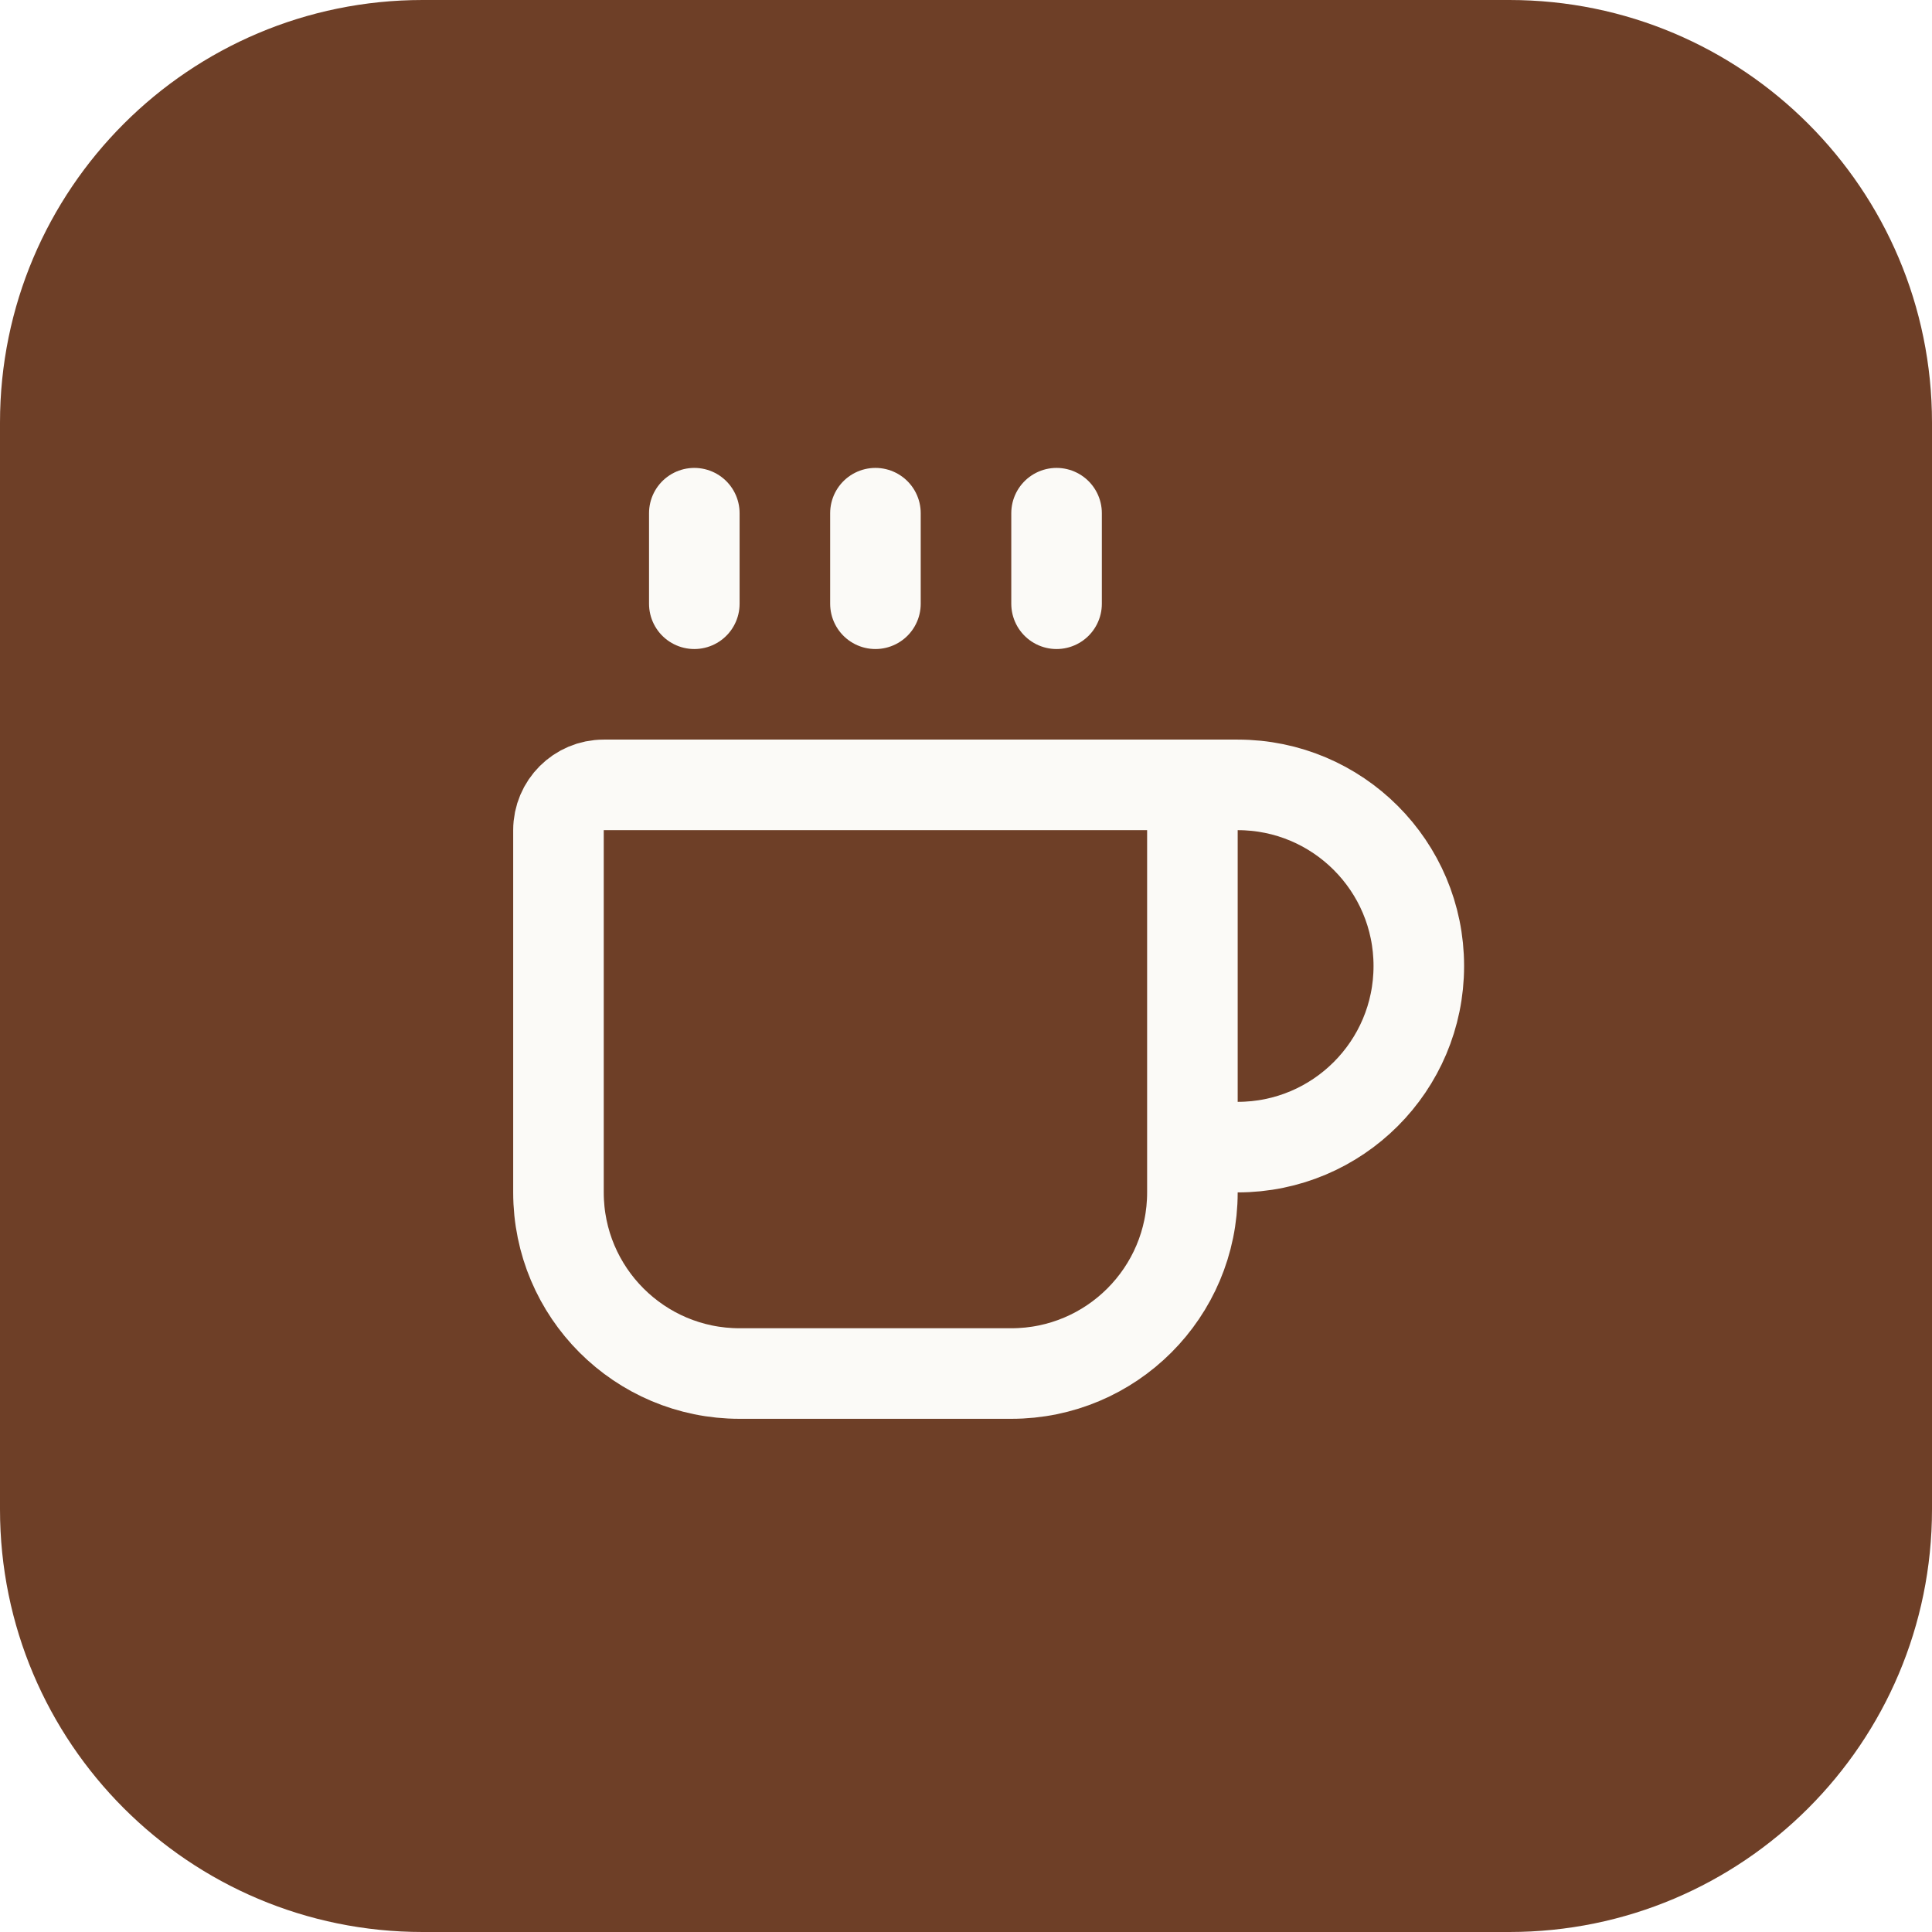
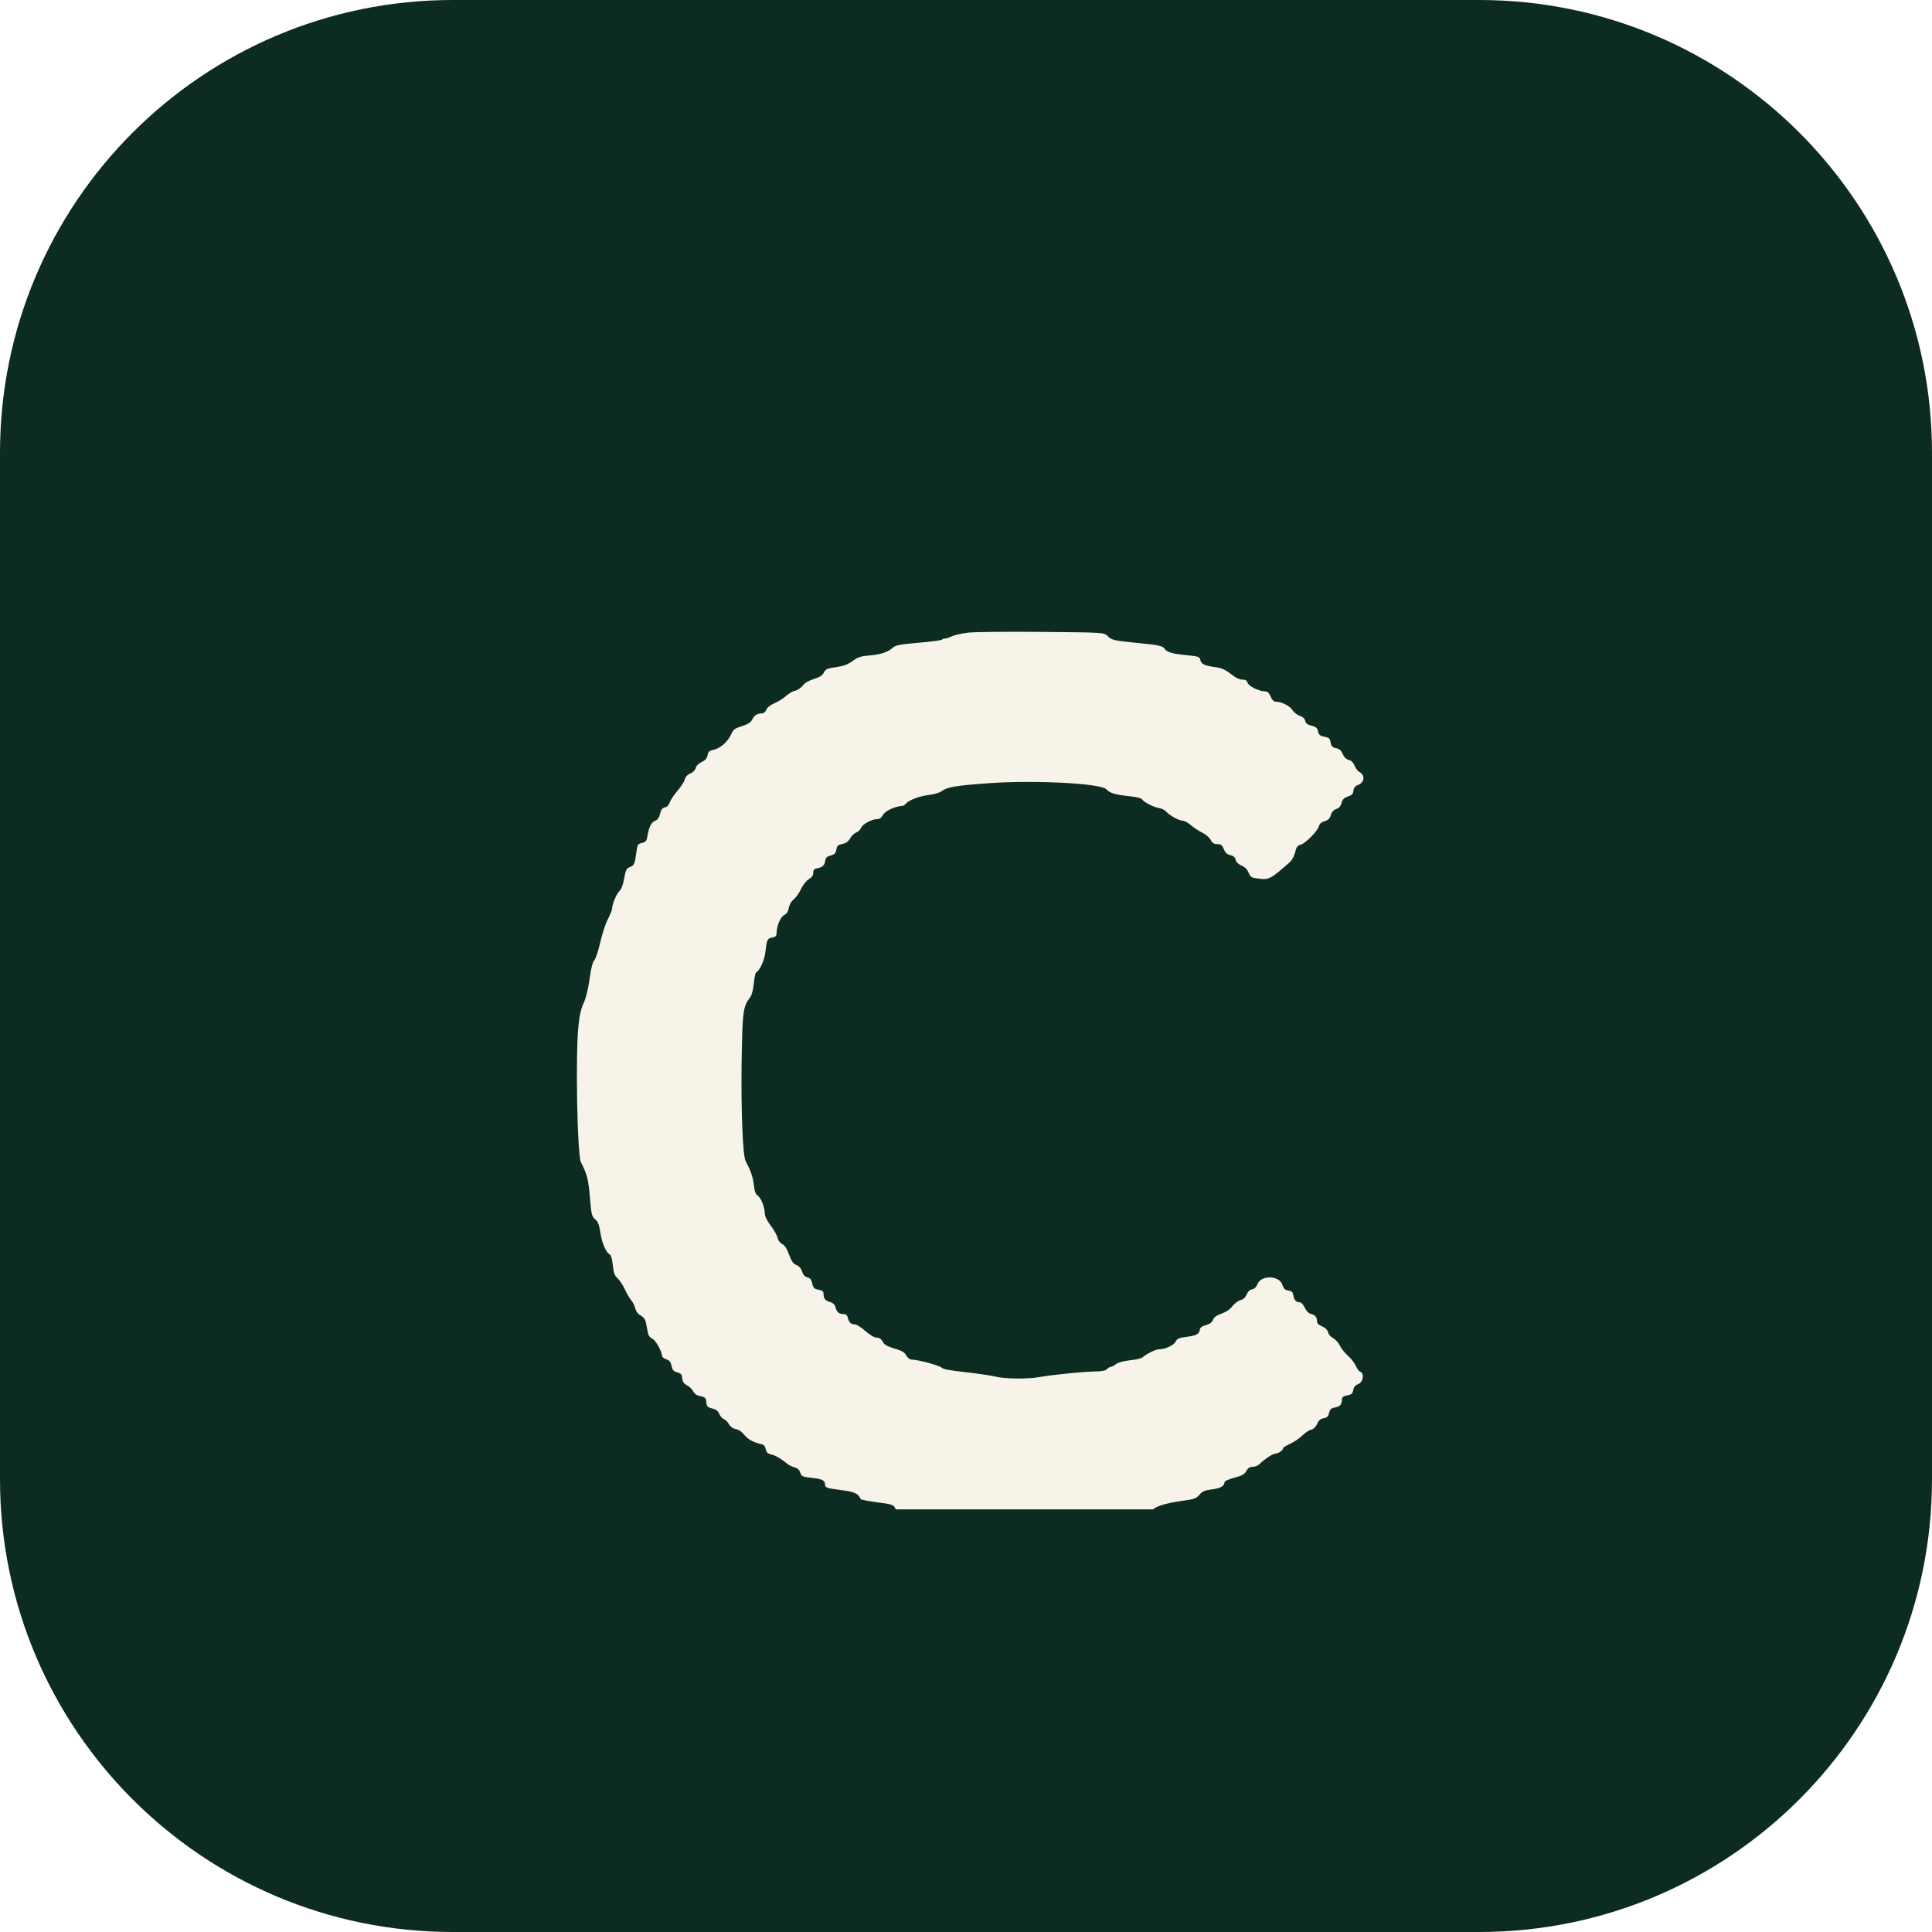
<svg xmlns="http://www.w3.org/2000/svg" viewBox="0 0 64 64">
-   <rect width="64" height="64" rx="14" fill="#6e3f27" />
-   <g transform="translate(14 14) scale(1.5)" fill="none" stroke="#fbfaf7" stroke-width="2" stroke-linecap="round" stroke-linejoin="round">
-     <path d="M10 2v2" />
-     <path d="M14 2v2" />
-     <path d="M16 8a1 1 0 0 1 1 1v8a4 4 0 0 1-4 4H7a4 4 0 0 1-4-4V9a1 1 0 0 1 1-1h14a4 4 0 1 1 0 8h-1" />
-     <path d="M6 2v2" />
-   </g>
+   <rect width="64" height="64" rx="15" fill="#0c2c21" />
+   <svg x="14" y="14" width="36" height="36" viewBox="1100 -150 5800 7400" preserveAspectRatio="xMidYMid meet">
+     <g transform="translate(0,8000) scale(1,-1)">
+       <path fill="#f8f3e9" d="M61050 6734 c-14 -1 -106 -8 -205 -15 -170 -12 -180 -14 -202 -37 -20 -22 -35 -26 -131 -34 -71 -6 -115 -15 -132 -26 -58 -38 -92 -52 -133 -52 -62 0 -139 -25 -164 -54 -16 -18 -35 -25 -88 -31 -49 -5 -71 -12 -83 -27 -20 -24 -94 -58 -127 -58 -14 0 -29 -9 -35 -20 -11 -21 -67 -53 -112 -64 -16 -3 -32 -18 -40 -34 -10 -20 -22 -28 -45 -30 -22 -2 -39 -12 -53 -33 -25 -34 -52 -51 -100 -58 -28 -5 -36 -12 -44 -38 -7 -26 -15 -34 -42 -39 -26 -5 -36 -13 -41 -33 -7 -31 -20 -41 -50 -41 -16 0 -27 -10 -37 -34 -8 -19 -24 -37 -37 -41 -25 -8 -110 -90 -128 -123 -6 -12 -24 -28 -40 -36 -18 -10 -30 -26 -34 -46 -5 -24 -13 -32 -37 -37 -23 -4 -35 -15 -45 -39 -8 -19 -25 -38 -39 -44 -17 -6 -27 -19 -31 -43 -6 -28 -13 -36 -38 -44 -26 -7 -33 -15 -38 -43 -10 -55 -26 -88 -53 -105 -14 -10 -27 -30 -30 -50 -5 -25 -15 -39 -36 -50 -25 -13 -30 -23 -40 -85 -6 -38 -16 -70 -21 -70 -19 0 -58 -78 -70 -140 -9 -47 -20 -71 -39 -90 -21 -19 -30 -41 -38 -93 -6 -37 -18 -74 -26 -83 -9 -8 -16 -20 -16 -26 0 -6 -7 -19 -15 -28 -9 -10 -18 -45 -21 -86 -5 -69 -24 -128 -55 -174 -12 -18 -20 -66 -29 -175 -6 -82 -16 -170 -21 -195 -30 -136 -41 -619 -15 -656 18 -26 23 -56 41 -244 10 -101 19 -158 28 -165 22 -17 45 -96 49 -169 3 -52 8 -72 23 -82 19 -14 45 -75 45 -106 0 -55 23 -120 45 -128 26 -10 32 -23 45 -104 6 -41 19 -68 43 -99 19 -23 38 -57 42 -75 4 -18 13 -36 21 -39 8 -3 29 -35 47 -70 18 -38 42 -70 55 -76 21 -10 27 -22 34 -72 2 -11 16 -26 31 -33 15 -7 34 -29 42 -49 8 -20 33 -55 55 -79 24 -27 40 -53 40 -68 0 -20 7 -27 31 -34 24 -6 34 -16 43 -42 7 -22 19 -36 31 -38 30 -6 45 -22 45 -48 0 -20 6 -25 40 -30 35 -6 40 -10 46 -39 5 -28 11 -34 41 -40 27 -5 38 -13 46 -35 8 -21 23 -33 56 -45 67 -23 75 -29 81 -56 4 -16 17 -28 40 -35 33 -11 43 -21 53 -55 3 -9 19 -19 37 -22 23 -5 34 -15 41 -37 8 -21 18 -30 32 -30 28 0 85 -35 110 -66 14 -18 28 -24 56 -24 27 0 44 -7 62 -26 31 -33 71 -54 104 -54 34 0 84 -26 108 -56 12 -16 29 -24 50 -24 76 0 109 -12 119 -41 5 -16 17 -29 26 -29 60 -1 217 -21 221 -29 24 -36 86 -61 156 -61 49 0 76 -4 84 -14 39 -47 209 -66 602 -66 430 0 638 14 666 45 18 21 36 26 130 36 103 11 167 31 200 64 7 7 44 16 82 20 54 5 80 14 119 40 33 21 68 35 104 39 29 4 63 12 74 19 75 43 126 67 143 67 13 0 27 12 36 30 15 28 25 33 117 54 17 4 34 18 43 36 10 20 23 30 38 30 28 0 41 9 56 38 13 25 45 41 100 51 29 5 36 12 43 39 7 26 15 34 39 39 23 4 35 15 45 39 12 28 20 34 45 34 24 0 32 6 41 30 7 20 22 35 44 45 19 8 38 25 44 39 5 14 22 32 38 40 83 43 131 157 75 177 -16 5 -34 23 -43 42 -11 23 -24 33 -45 37 -23 4 -31 11 -35 34 -3 16 -13 33 -22 37 -10 5 -26 13 -35 17 -9 5 -21 22 -25 39 -6 23 -15 32 -38 37 -24 4 -32 12 -36 36 -5 23 -14 32 -38 38 -23 6 -34 16 -42 43 -9 25 -18 35 -39 39 -27 5 -38 16 -49 53 -3 10 -19 22 -34 28 -17 6 -34 23 -43 41 -10 22 -24 35 -45 40 -22 5 -34 16 -38 32 -11 44 -69 44 -86 1 -5 -14 -21 -26 -39 -30 -22 -5 -33 -15 -41 -40 -8 -23 -19 -35 -37 -40 -15 -3 -49 -26 -76 -51 -37 -33 -57 -44 -83 -44 -30 0 -34 -3 -39 -34 -6 -30 -12 -35 -43 -41 -46 -8 -93 -33 -110 -56 -6 -9 -27 -21 -45 -24 -17 -4 -41 -15 -52 -24 -32 -26 -81 -51 -102 -51 -41 0 -110 -31 -121 -55 -9 -20 -20 -24 -86 -30 -70 -7 -75 -9 -84 -35 -11 -31 -41 -40 -129 -40 -87 0 -246 -20 -268 -34 -71 -46 -388 -47 -475 -1 -26 14 -206 35 -299 35 -77 0 -95 7 -108 40 -10 26 -15 28 -81 35 -59 6 -74 11 -86 30 -15 22 -91 55 -128 55 -9 0 -24 12 -32 28 -9 18 -31 34 -66 47 -29 11 -62 33 -75 48 -13 17 -36 32 -56 36 -24 5 -35 13 -39 31 -4 17 -17 27 -48 38 -29 9 -54 28 -80 60 -20 26 -55 65 -78 87 -23 22 -44 48 -47 58 -4 9 -18 22 -32 29 -14 6 -28 23 -31 37 -10 46 -12 48 -42 54 -25 5 -30 12 -36 46 -3 23 -10 41 -14 41 -13 0 -70 84 -78 114 -3 15 -17 31 -29 36 -15 6 -26 21 -30 42 -4 18 -17 44 -30 58 -26 29 -50 93 -60 165 -4 28 -15 59 -25 70 -33 38 -48 80 -54 160 -11 130 -26 198 -49 230 -30 41 -35 599 -5 631 22 26 35 80 48 199 14 133 28 183 57 202 14 9 23 25 23 42 1 40 26 125 38 129 13 4 62 104 62 126 0 8 12 21 28 28 18 9 28 22 30 42 3 28 35 78 75 118 9 10 17 31 17 47 0 25 5 31 31 36 31 7 33 10 43 56 3 15 15 29 26 32 11 3 29 21 40 41 12 19 30 38 41 41 11 4 27 19 36 33 31 49 121 132 143 132 14 0 24 9 31 28 7 21 19 31 46 38 28 7 39 15 43 34 5 20 18 29 70 46 48 15 69 27 80 47 10 18 23 27 40 27 42 0 101 26 123 53 18 21 34 27 87 32 53 6 69 12 85 32 20 24 33 27 230 49 116 13 233 28 260 34 103 20 208 21 295 5 47 -9 150 -24 230 -34 214 -27 230 -30 252 -56 16 -18 35 -25 85 -31 53 -5 67 -11 80 -31 17 -26 57 -46 115 -57 28 -5 38 -13 47 -36 6 -18 17 -30 28 -30 48 -1 111 -33 123 -64 7 -19 19 -24 60 -29 57 -7 77 -19 91 -54 6 -18 16 -23 42 -23 38 0 57 -15 57 -46 0 -17 8 -23 34 -28 19 -4 39 -13 46 -21 7 -8 17 -15 22 -15 12 0 47 -43 68 -84 26 -53 133 -50 143 4 5 23 12 30 29 30 32 0 45 11 53 43 5 19 18 32 41 42 26 11 34 20 34 39 0 27 25 46 59 46 15 0 21 6 21 21 0 32 17 56 49 67 19 7 31 18 33 34 2 13 15 28 31 36 15 8 32 25 37 38 14 35 103 122 134 130 17 4 28 15 33 33 3 14 15 38 26 52 16 23 17 30 6 50 -7 13 -15 38 -19 54 -4 23 -14 33 -40 41 -24 8 -36 19 -42 39 -8 32 -24 45 -55 45 -17 0 -24 8 -29 35 -5 30 -12 37 -37 42 -21 4 -33 15 -40 34 -7 17 -21 30 -41 36 -23 6 -34 18 -42 43 -10 30 -17 36 -50 42 -53 9 -94 25 -94 38 0 17 -39 50 -60 50 -11 0 -43 18 -72 40 -33 25 -64 40 -81 40 -23 0 -31 6 -40 30 -10 27 -19 31 -85 46 -44 10 -76 22 -79 31 -7 18 -85 53 -119 53 -13 0 -46 16 -72 34 -39 29 -62 37 -124 44 -59 8 -86 17 -120 40 -38 26 -57 31 -129 37 -134 10 -149 13 -159 40 -8 20 -17 24 -82 29 -218 19 -682 31 -778 20z M4016 6720 c-44 -5 -94 -16 -112 -25 -17 -8 -38 -15 -46 -15 -8 0 -18 -4 -23 -8 -6 -5 -77 -14 -160 -21 -118 -10 -154 -17 -170 -31 -37 -33 -79 -47 -157 -55 -65 -5 -84 -12 -120 -38 -33 -24 -60 -34 -113 -42 -61 -9 -71 -13 -83 -37 -9 -19 -27 -31 -68 -44 -36 -11 -63 -27 -76 -45 -12 -16 -35 -31 -52 -35 -17 -3 -44 -19 -61 -35 -16 -15 -52 -38 -78 -49 -30 -13 -51 -30 -57 -46 -6 -14 -18 -24 -29 -24 -33 0 -51 -11 -66 -41 -11 -21 -29 -32 -71 -46 -50 -15 -58 -22 -76 -61 -24 -49 -74 -92 -121 -101 -26 -5 -33 -13 -37 -36 -4 -22 -15 -34 -40 -46 -21 -10 -37 -26 -40 -40 -3 -14 -18 -30 -37 -38 -21 -9 -34 -24 -38 -41 -3 -14 -25 -48 -49 -76 -23 -27 -47 -62 -53 -79 -6 -18 -18 -32 -33 -35 -18 -4 -27 -16 -33 -44 -7 -26 -17 -40 -33 -47 -26 -9 -42 -40 -53 -103 -5 -34 -11 -41 -37 -48 -29 -7 -32 -12 -38 -60 -11 -83 -15 -93 -44 -104 -24 -9 -29 -19 -40 -80 -8 -44 -20 -74 -32 -84 -18 -15 -50 -90 -50 -120 0 -9 -13 -41 -29 -72 -16 -30 -39 -102 -52 -159 -13 -57 -31 -111 -40 -120 -11 -11 -22 -53 -32 -126 -10 -71 -24 -129 -40 -164 -18 -38 -29 -84 -36 -158 -21 -199 -8 -879 17 -927 42 -83 51 -116 61 -239 10 -119 13 -131 36 -150 19 -15 27 -36 35 -89 11 -73 40 -140 63 -149 9 -3 17 -29 22 -73 5 -53 12 -71 32 -90 14 -13 37 -47 50 -76 13 -29 33 -62 43 -73 10 -11 22 -36 27 -54 6 -23 19 -41 38 -51 23 -13 32 -27 38 -61 5 -24 10 -53 13 -65 2 -11 15 -26 28 -32 23 -10 66 -87 66 -117 0 -7 13 -18 29 -23 23 -8 31 -19 36 -45 6 -28 13 -36 38 -44 26 -7 33 -14 35 -41 2 -24 11 -36 33 -48 16 -8 35 -26 41 -40 6 -13 23 -27 37 -30 47 -10 50 -13 53 -46 3 -28 8 -33 40 -41 26 -6 39 -16 48 -37 7 -16 21 -32 31 -35 10 -4 26 -19 35 -35 11 -18 29 -31 49 -34 19 -4 40 -18 54 -37 23 -30 63 -53 114 -64 20 -4 29 -13 33 -35 5 -22 13 -30 37 -36 29 -6 67 -28 112 -65 11 -9 33 -19 48 -23 19 -5 32 -16 38 -35 9 -27 15 -29 77 -36 72 -8 92 -17 92 -46 0 -21 11 -25 120 -39 81 -10 109 -24 122 -59 2 -5 52 -15 112 -23 90 -11 111 -16 120 -33 16 -29 25 -34 86 -40 30 -4 66 -10 80 -15 14 -4 52 -16 85 -25 33 -10 65 -22 71 -26 19 -15 420 -36 519 -27 50 4 197 14 328 22 224 13 240 15 262 36 21 20 41 24 132 31 141 11 184 17 201 32 27 22 87 39 187 54 89 12 103 17 125 43 20 23 36 30 83 36 57 6 87 23 87 48 0 8 28 21 66 31 53 14 70 24 83 46 11 21 24 29 44 29 15 0 35 8 45 18 38 37 92 72 111 72 19 0 51 24 51 38 0 4 22 17 48 29 26 12 63 37 82 56 19 19 47 37 61 40 16 4 30 18 40 39 10 24 22 34 43 38 23 4 32 12 38 36 6 26 14 33 42 38 34 7 46 21 46 56 0 14 10 21 35 26 30 5 37 12 42 37 4 21 15 33 35 41 32 12 42 71 13 83 -9 3 -22 21 -31 41 -8 19 -32 50 -53 68 -21 19 -46 49 -55 69 -9 19 -30 42 -45 50 -16 8 -32 26 -35 40 -4 17 -19 31 -41 41 -26 11 -35 20 -35 38 0 26 -15 42 -45 48 -11 2 -28 20 -38 41 -11 23 -24 37 -36 37 -23 0 -38 17 -43 50 -2 19 -10 26 -33 30 -24 4 -32 13 -41 40 -21 63 -142 67 -168 6 -10 -23 -22 -35 -38 -38 -15 -2 -28 -14 -37 -35 -10 -21 -23 -34 -42 -38 -15 -4 -39 -22 -54 -40 -16 -22 -43 -41 -75 -52 -36 -13 -52 -25 -58 -42 -6 -17 -20 -28 -48 -36 -28 -8 -40 -17 -42 -33 -4 -29 -27 -40 -96 -48 -46 -6 -58 -11 -69 -32 -12 -25 -71 -52 -114 -52 -21 0 -82 -30 -113 -56 -8 -7 -46 -15 -85 -19 -44 -5 -79 -15 -94 -26 -13 -11 -29 -19 -36 -19 -7 0 -18 -7 -25 -15 -9 -10 -33 -15 -79 -16 -70 0 -290 -22 -381 -38 -84 -15 -237 -13 -304 4 -34 8 -126 21 -206 30 -99 11 -148 20 -156 30 -10 14 -164 55 -205 55 -11 0 -27 12 -36 29 -13 22 -31 32 -80 46 -42 12 -68 26 -75 39 -14 26 -28 36 -52 36 -10 0 -43 20 -72 45 -28 25 -60 45 -71 45 -27 0 -39 12 -47 43 -4 19 -13 27 -29 27 -32 0 -47 13 -55 45 -6 20 -17 31 -37 37 -32 8 -45 23 -45 55 0 17 -8 24 -34 29 -29 5 -36 11 -43 42 -6 27 -15 38 -33 42 -17 4 -29 17 -36 39 -7 22 -21 38 -39 45 -22 9 -33 26 -50 71 -15 41 -30 64 -47 72 -15 8 -28 25 -31 42 -4 16 -24 54 -47 83 -25 34 -40 64 -40 83 -1 44 -25 105 -48 121 -15 10 -22 31 -27 76 -7 54 -20 92 -56 161 -19 36 -31 338 -27 667 6 354 9 383 59 448 10 13 20 51 24 92 4 39 11 73 16 76 26 15 57 84 63 139 10 86 13 92 46 99 23 4 30 11 30 28 0 50 27 113 52 125 18 9 27 24 31 48 4 22 17 45 34 59 16 13 39 46 51 73 14 28 36 55 53 65 20 12 29 25 29 43 0 20 6 27 30 31 35 7 47 20 52 53 2 18 12 27 36 33 26 7 34 15 39 39 6 31 8 33 53 43 14 3 33 19 42 36 9 17 28 34 42 40 13 5 27 18 31 30 8 24 73 60 109 60 18 0 30 9 41 29 13 27 89 61 133 61 5 0 15 7 22 15 21 25 93 52 159 60 33 4 71 15 83 24 40 30 99 40 328 56 316 22 762 -2 796 -42 23 -26 61 -37 167 -48 37 -4 71 -13 75 -19 12 -19 75 -53 114 -60 20 -3 42 -14 49 -23 23 -26 87 -63 112 -63 13 0 38 -13 57 -30 18 -16 53 -39 77 -51 25 -12 50 -34 59 -50 11 -22 22 -29 45 -29 25 0 33 -6 44 -34 11 -25 23 -36 45 -41 21 -5 32 -14 36 -32 4 -16 19 -30 40 -39 22 -9 39 -26 48 -48 13 -32 19 -35 69 -41 71 -9 80 -4 214 114 12 11 28 40 34 65 9 37 17 47 38 52 32 8 116 93 124 126 5 17 17 28 39 34 24 7 35 18 42 41 6 22 18 35 37 42 20 7 31 19 36 42 7 24 17 34 43 43 28 9 36 17 38 40 3 20 11 31 32 39 44 17 49 66 9 88 -11 5 -25 25 -33 43 -9 22 -23 36 -41 40 -17 4 -31 18 -40 40 -10 24 -22 35 -45 39 -24 5 -32 13 -37 38 -6 31 -8 33 -54 43 -19 4 -28 14 -32 34 -5 23 -13 30 -43 38 -28 7 -40 15 -44 33 -4 16 -17 28 -38 35 -18 6 -40 24 -50 40 -16 27 -75 56 -115 56 -11 0 -24 14 -33 35 -11 26 -20 35 -38 35 -40 0 -113 36 -119 59 -4 15 -13 21 -35 21 -20 0 -47 13 -79 39 -38 29 -62 40 -104 46 -75 10 -96 20 -103 48 -5 22 -12 25 -79 32 -105 9 -147 21 -163 43 -16 23 -37 27 -189 42 -155 15 -176 20 -201 47 -23 24 -23 24 -446 28 -233 2 -459 0 -502 -5z M67056 6624 c-20 -19 -17 381 -17 -2844 0 -1662 -3 -2819 -9 -2900 -7 -104 -7 -137 3 -147 14 -13 1013 -23 1035 -9 6 4 23 31 36 59 24 52 24 52 28 1222 5 1170 5 1170 26 1212 29 56 39 60 72 28 32 -31 91 -31 600 -5 136 7 392 7 845 -1 616 -11 1029 -5 1216 18 74 9 70 62 70 -1007 0 -1157 7 -1482 32 -1507 16 -17 57 -18 500 -23 481 -5 528 -3 560 29 12 12 22 5733 10 5788 -3 14 -15 24 -35 28 -17 4 -33 16 -38 30 -13 35 -19 36 -491 41 -447 6 -447 6 -465 -21 -9 -14 -30 -33 -46 -41 -28 -15 -28 -15 -28 -1165 0 -633 -2 -1154 -5 -1160 -4 -5 -27 -20 -53 -33 -47 -23 -47 -23 -1317 -18 -698 2 -1300 4 -1336 4 -67 -1 -67 -1 -95 39 -28 41 -28 41 -30 854 -1 569 -5 819 -13 833 -14 26 -15 440 -1 536 9 62 8 71 -9 90 -10 12 -22 32 -26 46 -4 14 -13 28 -19 32 -25 17 -983 9 -1000 -8z M24408 6625 c-5 -5 -223 -12 -603 -21 -166 -3 -275 -10 -282 -16 -7 -6 -28 -14 -46 -17 -50 -10 -54 -76 -5 -89 25 -6 34 -15 39 -39 7 -33 43 -91 70 -110 9 -7 19 -26 23 -43 4 -23 14 -34 36 -41 24 -9 30 -17 30 -40 0 -19 15 -46 44 -82 24 -30 47 -68 50 -85 5 -21 15 -32 31 -36 18 -5 26 -15 31 -41 4 -22 17 -43 39 -59 25 -20 36 -38 47 -83 11 -47 18 -59 36 -61 14 -2 28 -14 34 -30 24 -59 44 -94 71 -119 15 -15 27 -37 27 -50 0 -18 8 -27 30 -35 20 -7 32 -19 36 -36 10 -49 43 -110 62 -116 13 -4 22 -21 28 -49 7 -33 14 -43 32 -45 27 -4 38 -23 47 -83 8 -55 12 -61 48 -76 19 -9 27 -20 27 -38 0 -15 11 -34 26 -48 32 -27 64 -88 64 -121 0 -18 8 -27 29 -34 19 -7 31 -19 35 -39 4 -15 25 -51 47 -80 21 -29 39 -59 39 -68 0 -28 18 -52 43 -59 19 -4 27 -18 41 -70 15 -56 22 -66 47 -75 23 -8 29 -16 29 -40 0 -21 12 -43 40 -73 22 -24 46 -60 52 -82 9 -28 20 -41 40 -48 18 -6 28 -17 28 -30 0 -31 17 -55 44 -62 21 -5 27 -16 38 -69 12 -54 18 -64 46 -76 25 -11 33 -23 38 -50 4 -20 24 -57 45 -82 21 -26 41 -59 45 -74 4 -18 17 -30 35 -37 21 -7 29 -16 29 -34 0 -33 34 -99 60 -117 12 -8 24 -27 29 -43 4 -16 20 -35 37 -44 20 -12 31 -27 35 -51 11 -58 27 -87 58 -103 19 -10 32 -26 36 -46 4 -20 17 -36 36 -45 20 -11 29 -23 29 -41 0 -14 11 -35 26 -49 57 -53 54 19 54 -1264 0 -731 4 -1192 10 -1201 10 -16 1013 -20 1028 -5 4 4 9 555 12 1224 5 1276 4 1251 46 1251 15 0 34 31 34 55 0 16 20 42 85 109 41 42 75 99 75 125 0 14 11 25 35 35 27 12 35 21 35 41 0 29 37 89 69 111 12 9 21 25 21 37 0 31 11 43 43 51 21 5 27 12 27 34 0 32 7 42 41 64 15 10 30 33 38 59 18 62 25 74 47 77 26 5 44 30 44 62 0 18 7 30 23 37 14 7 36 36 53 71 16 34 39 65 51 71 14 6 24 23 28 45 5 26 14 37 35 45 23 8 31 20 46 71 15 49 25 65 51 80 26 15 33 26 33 49 0 21 6 32 20 36 11 4 32 31 47 62 16 31 40 68 54 83 15 14 30 41 34 59 4 21 15 35 31 41 14 6 27 18 30 27 27 83 41 107 66 117 21 8 30 20 36 50 6 31 13 41 32 46 16 4 28 16 35 36 13 39 62 114 75 114 5 0 13 18 16 40 5 31 12 42 31 46 28 7 36 22 53 91 10 42 17 53 40 61 21 8 29 19 34 47 5 23 18 47 35 61 16 13 38 46 50 74 14 32 31 54 45 60 16 6 26 20 30 44 5 25 15 40 35 50 25 14 35 32 56 113 3 12 17 24 33 28 32 8 42 21 42 56 0 17 9 33 25 43 23 15 53 68 69 119 3 9 16 21 29 26 17 7 27 20 31 46 6 29 12 37 36 42 16 3 31 13 34 22 28 108 31 115 59 125 18 7 30 21 35 41 5 20 18 35 40 45 46 20 44 78 -3 93 -16 5 -37 15 -45 22 -27 24 -237 29 -664 16 -156 -4 -266 -3 -297 3 -39 8 -52 7 -66 -6 -19 -16 -110 -48 -137 -48 -15 0 -19 -10 -31 -67 -8 -38 -41 -83 -61 -83 -8 0 -16 -15 -20 -40 -5 -30 -14 -45 -33 -55 -23 -12 -40 -43 -65 -118 -3 -9 -16 -21 -29 -26 -18 -7 -26 -20 -30 -48 -5 -28 -14 -42 -35 -54 -19 -11 -32 -30 -41 -60 -18 -62 -25 -74 -47 -77 -26 -5 -44 -30 -44 -63 0 -16 -15 -43 -40 -72 -25 -28 -40 -55 -40 -72 0 -20 -7 -29 -35 -41 -29 -12 -35 -19 -35 -44 0 -20 -8 -34 -23 -45 -28 -18 -67 -85 -67 -114 0 -16 -10 -26 -35 -37 -19 -8 -35 -21 -35 -29 0 -42 -27 -99 -53 -114 -15 -9 -30 -27 -33 -41 -10 -45 -13 -50 -38 -60 -16 -6 -28 -20 -32 -37 -7 -26 -33 -66 -69 -104 -9 -9 -18 -33 -22 -52 -4 -29 -11 -37 -34 -42 -21 -5 -31 -14 -35 -33 -10 -50 -43 -110 -63 -117 -15 -4 -23 -18 -27 -46 -5 -28 -14 -43 -32 -52 -16 -8 -33 -33 -50 -74 -16 -40 -33 -65 -48 -72 -16 -7 -24 -19 -24 -36 0 -23 -25 -58 -48 -66 -5 -2 -23 -32 -41 -66 -17 -34 -39 -64 -50 -68 -12 -4 -21 -19 -26 -43 -5 -26 -20 -49 -53 -80 -58 -53 -89 -54 -106 -2 -7 23 -19 36 -35 40 -20 4 -28 17 -42 69 -20 70 -25 77 -54 83 -14 2 -22 15 -27 43 -6 29 -16 45 -36 56 -21 12 -33 31 -46 73 -15 47 -24 60 -46 68 -21 7 -30 18 -35 45 -4 21 -18 45 -34 59 -28 23 -44 54 -55 104 -3 16 -16 29 -36 37 -22 8 -30 18 -30 35 0 24 -44 97 -67 111 -7 4 -16 26 -19 48 -6 33 -12 43 -34 51 -22 7 -30 19 -40 56 -7 26 -14 55 -17 64 -2 10 -15 21 -29 24 -28 7 -44 32 -44 68 0 15 -7 27 -18 30 -21 7 -57 67 -66 111 -5 22 -15 34 -36 42 -21 8 -30 18 -30 35 0 30 -10 44 -36 52 -21 6 -44 54 -58 117 -4 19 -14 28 -35 32 -22 5 -30 13 -34 36 -4 16 -24 53 -46 83 -22 29 -43 65 -47 80 -3 17 -17 34 -35 43 -20 11 -29 23 -29 40 0 22 -23 55 -39 55 -10 0 -51 87 -51 110 0 13 -12 25 -35 34 -28 12 -35 21 -35 42 0 17 -16 47 -45 82 -31 37 -45 64 -45 83 0 22 -6 32 -24 39 -15 5 -29 22 -36 44 -8 26 -19 38 -38 42 -15 3 -43 14 -62 23 -32 17 -133 35 -142 26z M35676 6623 c-4 -5 -386 -9 -849 -9 -1237 -3 -1834 -12 -1866 -29 -14 -7 -37 -16 -51 -19 -26 -5 -26 -5 -25 -2905 0 -2770 1 -2901 18 -2918 16 -17 54 -18 480 -23 254 -3 469 -9 478 -13 29 -15 59 23 69 88 5 33 12 456 15 939 5 768 8 886 22 930 25 81 18 78 235 82 106 2 328 8 493 13 375 12 409 6 435 -74 6 -18 20 -35 30 -38 20 -5 24 -11 34 -59 4 -16 12 -28 20 -28 20 0 42 -30 62 -87 14 -40 25 -55 45 -62 20 -7 29 -19 36 -47 6 -28 15 -40 32 -44 15 -3 28 -17 35 -36 6 -16 29 -51 51 -77 22 -26 42 -60 45 -75 3 -18 15 -32 37 -41 25 -11 34 -23 39 -48 4 -23 13 -35 29 -39 18 -4 29 -21 47 -72 18 -50 30 -69 53 -82 20 -11 31 -26 33 -44 3 -20 11 -30 33 -38 19 -7 31 -19 35 -36 9 -42 25 -70 61 -105 18 -18 35 -44 38 -59 4 -16 17 -33 33 -40 17 -9 28 -24 33 -46 4 -17 18 -41 33 -53 24 -19 34 -36 64 -111 7 -16 19 -28 30 -28 25 0 42 -19 42 -47 0 -17 9 -27 35 -37 27 -12 35 -21 35 -41 0 -18 9 -31 30 -43 18 -10 35 -31 41 -51 7 -19 31 -53 55 -77 24 -23 48 -54 54 -68 5 -15 21 -31 35 -36 19 -7 25 -17 25 -39 0 -17 7 -36 16 -43 38 -31 61 -55 66 -69 7 -21 1165 -31 1218 -10 55 21 61 48 16 69 -16 7 -26 22 -30 46 -5 28 -13 37 -34 42 -32 8 -42 20 -42 51 0 16 -9 27 -32 36 -27 11 -35 23 -53 77 -15 48 -25 66 -40 68 -32 6 -45 22 -45 53 0 22 -6 32 -25 39 -16 6 -32 27 -46 60 -12 28 -35 61 -51 74 -18 13 -33 37 -37 56 -5 27 -13 36 -38 42 -27 7 -33 15 -39 44 -5 28 -13 38 -35 46 -19 6 -31 19 -36 36 -3 15 -25 50 -49 77 -23 28 -44 61 -46 75 -2 17 -13 30 -35 39 -23 10 -33 22 -38 47 -4 26 -12 35 -33 40 -32 8 -42 20 -42 52 0 12 -18 42 -41 67 -23 25 -44 59 -48 77 -5 25 -14 34 -38 41 -25 8 -33 17 -40 45 -6 27 -15 38 -33 42 -17 4 -28 16 -35 37 -6 18 -23 41 -38 53 -15 12 -38 46 -52 75 -15 35 -32 56 -47 61 -28 8 -38 22 -38 52 0 15 -9 26 -27 35 -33 14 -43 25 -43 51 0 10 -18 36 -40 57 -22 21 -42 51 -45 66 -10 44 -20 58 -48 61 -26 3 -31 11 -39 67 -2 11 -12 21 -23 23 -39 8 -47 22 -40 76 9 66 5 63 115 76 90 10 159 35 185 66 6 6 27 15 49 19 40 7 116 49 116 64 0 4 19 12 42 17 33 7 43 14 48 34 5 21 16 27 70 41 61 15 72 23 84 61 3 9 20 21 38 26 25 6 35 16 42 40 7 26 14 32 35 32 33 0 51 17 51 48 0 17 9 27 34 37 25 11 35 22 38 41 2 15 11 31 21 35 9 5 25 13 34 17 10 5 20 22 24 38 9 44 32 86 54 98 28 15 35 27 35 58 0 19 8 31 27 40 25 12 41 44 57 120 3 15 15 29 26 33 23 7 40 61 49 158 6 55 12 72 29 85 32 24 40 64 52 250 6 92 15 194 21 227 9 47 8 97 -4 230 -9 94 -19 211 -22 260 -8 123 -13 141 -39 153 -18 8 -25 23 -34 79 -19 110 -31 143 -56 153 -16 6 -25 19 -29 45 -3 20 -15 44 -26 53 -25 22 -61 91 -61 118 0 15 -9 24 -32 30 -24 7 -34 17 -39 39 -10 48 -30 77 -101 147 -36 36 -69 76 -73 88 -4 12 -19 26 -33 33 -31 13 -121 99 -137 129 -10 21 -73 48 -113 48 -17 0 -24 7 -28 29 -6 31 -9 31 -132 57 -12 2 -27 15 -31 27 -7 17 -23 26 -62 36 -30 7 -61 15 -70 17 -9 2 -21 15 -27 28 -8 18 -21 25 -59 30 -96 14 -168 30 -183 41 -40 30 -103 46 -229 55 -73 6 -143 16 -154 22 -38 20 -160 42 -171 31z m-1556 -973 c25 -7 60 -12 78 -11 17 1 56 1 85 1 920 -3 1374 -7 1382 -12 6 -3 63 -11 127 -18 139 -13 178 -23 198 -50 8 -11 41 -27 74 -35 71 -19 75 -21 86 -50 6 -15 20 -25 42 -29 38 -7 128 -88 128 -115 0 -22 19 -41 42 -41 19 0 38 -28 38 -59 0 -11 9 -22 21 -26 22 -7 59 -82 59 -121 0 -14 10 -30 23 -39 48 -31 68 -226 52 -497 -7 -121 -8 -128 -41 -178 -19 -28 -34 -61 -34 -73 -1 -33 -35 -102 -59 -120 -12 -8 -25 -27 -30 -43 -7 -27 -18 -37 -53 -48 -12 -3 -18 -15 -18 -34 0 -36 -16 -52 -53 -52 -22 0 -30 -6 -38 -29 -7 -21 -19 -32 -39 -36 -16 -3 -34 -13 -41 -21 -29 -36 -76 -57 -147 -70 -42 -7 -78 -17 -80 -22 -11 -34 -31 -42 -127 -52 -55 -6 -118 -16 -140 -21 -24 -7 -183 -13 -395 -15 -195 -2 -502 -6 -681 -9 -209 -4 -335 -2 -352 4 -18 7 -54 7 -113 -1 -85 -11 -85 -11 -114 18 -15 16 -36 35 -45 43 -12 10 -15 20 -8 40 4 14 6 64 4 111 -6 123 -7 655 -1 1020 3 173 1 381 -3 463 -9 147 -9 147 22 174 17 15 31 32 31 38 0 21 25 36 50 31 14 -2 45 -10 70 -16z M52557 6624 c-4 -4 -165 -8 -359 -9 -368 -2 -392 -5 -447 -47 -32 -25 -70 -87 -71 -115 0 -54 -25 -115 -51 -129 -23 -12 -28 -22 -34 -75 -6 -49 -13 -68 -34 -88 -26 -25 -36 -49 -60 -155 -7 -30 -22 -58 -40 -75 -22 -20 -30 -39 -35 -83 -6 -48 -12 -61 -37 -78 -17 -13 -29 -31 -29 -43 0 -39 -25 -106 -45 -120 -20 -15 -45 -85 -45 -129 0 -17 -8 -31 -21 -38 -25 -14 -49 -68 -49 -109 0 -22 -7 -35 -27 -48 -38 -24 -41 -30 -49 -93 -8 -63 -35 -125 -63 -139 -15 -8 -20 -27 -26 -86 -6 -66 -10 -78 -30 -87 -27 -12 -49 -67 -61 -153 -7 -49 -13 -62 -34 -72 -28 -14 -35 -29 -45 -101 -6 -42 -12 -55 -30 -62 -26 -10 -32 -23 -41 -92 -5 -36 -15 -63 -34 -84 -14 -17 -32 -53 -39 -80 -7 -27 -17 -56 -22 -64 -32 -52 -59 -112 -59 -130 0 -24 -37 -101 -56 -115 -7 -5 -18 -31 -23 -56 -16 -71 -28 -97 -50 -104 -16 -5 -22 -21 -32 -81 -10 -57 -18 -78 -35 -89 -26 -16 -43 -63 -58 -155 -10 -56 -14 -65 -36 -70 -22 -5 -26 -13 -35 -79 -11 -69 -23 -90 -52 -91 -6 0 -19 -33 -28 -74 -12 -55 -22 -76 -37 -83 -21 -9 -47 -80 -48 -130 0 -12 -9 -27 -21 -33 -24 -14 -49 -67 -49 -107 0 -16 -17 -54 -40 -88 -22 -33 -40 -68 -40 -77 0 -47 -26 -111 -48 -121 -23 -11 -27 -19 -40 -102 -6 -39 -13 -52 -32 -62 -25 -12 -31 -28 -49 -118 -12 -60 -28 -93 -50 -104 -12 -7 -21 -25 -25 -51 -3 -22 -8 -57 -12 -78 -4 -31 -11 -40 -35 -49 -20 -8 -29 -18 -29 -35 0 -41 -26 -110 -47 -127 -20 -15 -24 -28 -41 -111 -5 -24 -16 -39 -34 -48 -20 -9 -28 -22 -33 -55 -12 -84 -16 -94 -45 -115 -22 -17 -30 -32 -35 -69 -8 -59 -43 -141 -66 -154 -12 -6 -19 -28 -24 -79 -6 -61 -11 -73 -34 -89 -27 -19 -50 -74 -52 -122 0 -13 -14 -44 -30 -69 -89 -138 -118 -130 449 -132 665 -4 616 -7 626 47 5 25 14 39 31 45 22 8 45 58 45 100 0 51 26 118 51 132 23 13 28 25 35 84 8 61 12 70 36 82 22 10 29 23 38 70 13 65 35 115 67 155 13 16 23 42 23 58 0 35 25 89 50 106 10 7 22 40 30 83 11 57 18 74 35 82 21 9 45 78 45 128 0 11 15 41 33 67 17 26 37 63 42 83 l11 35 1354 0 1354 0 11 -35 c5 -19 22 -58 36 -86 15 -29 30 -78 34 -113 7 -57 42 -142 66 -156 5 -4 9 -18 9 -33 0 -38 26 -108 48 -130 10 -10 24 -45 31 -77 20 -91 42 -145 63 -156 10 -6 18 -21 18 -37 0 -48 21 -107 45 -127 16 -13 29 -41 39 -85 9 -36 19 -66 24 -68 32 -10 42 -33 55 -125 8 -54 20 -104 26 -110 9 -9 153 -14 524 -19 282 -4 521 -8 532 -9 76 -6 140 67 77 89 -28 9 -30 14 -36 83 -6 62 -12 76 -36 99 -19 18 -31 43 -40 85 -25 118 -30 134 -50 140 -11 4 -22 16 -24 28 -19 91 -29 128 -38 133 -15 10 -58 106 -58 131 0 12 -13 35 -29 51 -27 27 -51 85 -51 125 0 30 -28 87 -43 87 -19 0 -24 13 -32 93 -6 59 -10 69 -34 80 -22 10 -28 24 -41 85 -8 40 -20 76 -26 80 -20 13 -52 87 -63 147 -10 54 -24 78 -53 87 -5 2 -15 37 -22 78 -9 57 -16 76 -30 78 -20 4 -56 81 -56 122 0 41 -27 98 -49 105 -14 4 -22 18 -27 43 -14 87 -25 113 -50 122 -17 7 -24 17 -24 37 0 47 -26 107 -51 120 -20 10 -26 24 -34 85 -9 64 -13 74 -36 85 -27 13 -49 70 -49 128 0 20 -7 28 -29 36 -27 10 -30 16 -36 67 -9 79 -12 86 -51 137 -19 25 -34 54 -34 66 0 50 -23 111 -46 121 -25 12 -25 13 -45 98 -6 30 -18 59 -25 63 -18 10 -54 94 -54 125 0 26 -35 92 -57 105 -7 4 -13 18 -13 31 0 38 -29 109 -54 133 -19 17 -25 37 -31 92 -6 65 -9 70 -35 80 -25 8 -29 16 -35 58 -12 92 -16 104 -40 113 -25 10 -34 32 -54 145 -7 36 -18 65 -28 72 -37 26 -41 33 -48 94 -6 53 -11 63 -35 77 -26 15 -50 73 -50 121 0 10 -9 26 -21 37 -29 26 -59 88 -59 121 0 16 -15 51 -33 79 -19 29 -39 77 -47 113 -9 42 -20 68 -36 80 -15 11 -27 37 -34 67 -5 27 -12 58 -15 70 -2 11 -15 25 -29 32 -18 8 -25 21 -30 59 -13 92 -16 101 -41 107 -24 6 -45 53 -45 100 0 41 -25 99 -51 118 -23 17 -28 30 -34 87 -5 56 -11 70 -35 91 -20 17 -33 41 -41 75 -31 141 -29 137 -97 171 -35 17 -68 36 -75 43 -12 12 -59 15 -70 5z m-271 -1432 c12 -7 34 -127 34 -185 0 -19 7 -40 16 -48 28 -23 52 -83 59 -152 5 -48 13 -71 26 -80 24 -17 55 -99 63 -170 6 -48 12 -60 32 -69 26 -12 27 -15 44 -99 8 -42 16 -59 33 -66 22 -10 47 -77 47 -127 0 -14 10 -30 23 -39 23 -15 47 -74 47 -115 0 -11 10 -33 23 -49 35 -45 43 -64 57 -138 10 -52 20 -77 40 -95 15 -15 34 -51 45 -86 11 -39 25 -64 38 -70 20 -9 46 -81 47 -130 0 -11 9 -29 20 -39 11 -10 20 -24 20 -30 0 -7 7 -26 15 -41 8 -16 15 -55 15 -86 0 -47 4 -61 23 -80 59 -58 79 -136 40 -154 -52 -22 -1434 -38 -1492 -17 -25 10 -55 10 -123 3 -118 -14 -159 10 -138 80 5 14 14 54 21 89 9 41 21 69 35 80 12 10 28 44 39 86 11 39 31 91 46 117 16 26 31 64 35 85 4 21 22 59 41 85 18 26 33 60 33 75 0 55 20 102 49 118 26 13 29 21 35 85 7 67 9 72 36 81 26 9 30 17 41 82 12 66 43 136 69 152 5 3 10 17 10 30 0 33 35 111 55 122 10 6 22 38 31 83 10 47 22 79 34 87 20 14 50 93 50 130 0 28 25 81 50 105 11 10 20 40 25 82 5 56 11 69 33 85 26 18 52 84 52 130 0 45 93 115 126 93z M16948 6615 c-3 -3 -268 -7 -589 -9 -663 -5 -906 -17 -925 -48 -3 -5 -6 -202 -6 -438 1 -466 3 -489 55 -491 213 -9 1597 5 1621 17 51 25 122 15 148 -21 16 -21 18 -181 24 -2456 3 -1339 8 -2436 11 -2439 3 -3 197 -6 431 -7 235 -1 462 -3 505 -5 61 -2 80 0 87 12 6 9 10 925 10 2440 0 2313 1 2426 18 2452 17 26 19 27 47 12 36 -18 732 -21 1085 -4 277 13 496 13 522 -1 12 -7 41 -8 72 -5 94 12 91 -2 87 501 -1 237 -6 433 -9 436 -4 3 -38 12 -77 18 -38 7 -95 18 -125 24 -37 7 -225 10 -565 8 -986 -5 -1285 -5 -1851 2 -314 4 -573 4 -576 2z M42360 6604 c-195 -7 -403 -11 -461 -7 -86 4 -112 2 -135 -10 -16 -9 -40 -18 -54 -21 -25 -5 -25 -5 -24 -2917 1 -2708 2 -2912 17 -2921 11 -5 502 -8 1255 -7 680 1 1638 3 2129 3 490 1 895 5 900 9 11 12 20 831 10 894 -8 42 -14 53 -33 57 -13 4 -730 6 -1594 6 -1772 -1 -1620 -8 -1620 77 0 24 6 56 13 71 13 25 14 407 4 1252 -2 112 12 120 205 121 262 0 593 8 893 19 379 14 1550 9 1567 -8 25 -25 68 -14 83 22 9 22 23 36 40 40 25 6 25 6 25 432 l0 425 -44 19 c-42 18 -94 18 -1384 18 -737 0 -1345 3 -1351 6 -6 4 -11 15 -11 25 0 9 -11 27 -25 39 -30 27 -32 45 -4 70 11 11 20 28 19 38 0 11 -3 57 -6 104 -3 47 -4 240 -2 430 4 488 3 526 -11 608 -14 74 -14 74 15 102 16 15 35 35 42 44 15 18 72 14 131 -10 39 -16 325 -2 396 19 29 9 153 11 455 8 470 -4 644 -3 1265 4 246 3 522 1 625 -4 204 -11 219 -8 242 47 6 15 16 41 23 57 8 22 10 126 5 398 l-7 369 -42 41 -41 42 -1578 1 c-1126 1 -1678 -3 -1932 -12z M10635 6576 c-16 -8 -37 -17 -46 -19 -19 -6 -23 -803 -24 -4106 0 -1713 0 -1713 23 -1722 13 -5 222 -9 465 -9 243 0 456 -4 474 -9 38 -11 91 13 111 50 14 28 6 4833 -11 5668 -3 167 46 152 -508 157 -381 4 -459 2 -484 -10z M59390 1090 c0 -5 7 -10 16 -10 8 0 12 5 9 10 -3 6 -10 10 -16 10 -5 0 -9 -4 -9 -10z M59532 1031 c-22 -14 -10 -46 19 -49 34 -4 57 22 39 43 -14 17 -38 19 -58 6z" />
+     </g>
+   </svg>
</svg>
